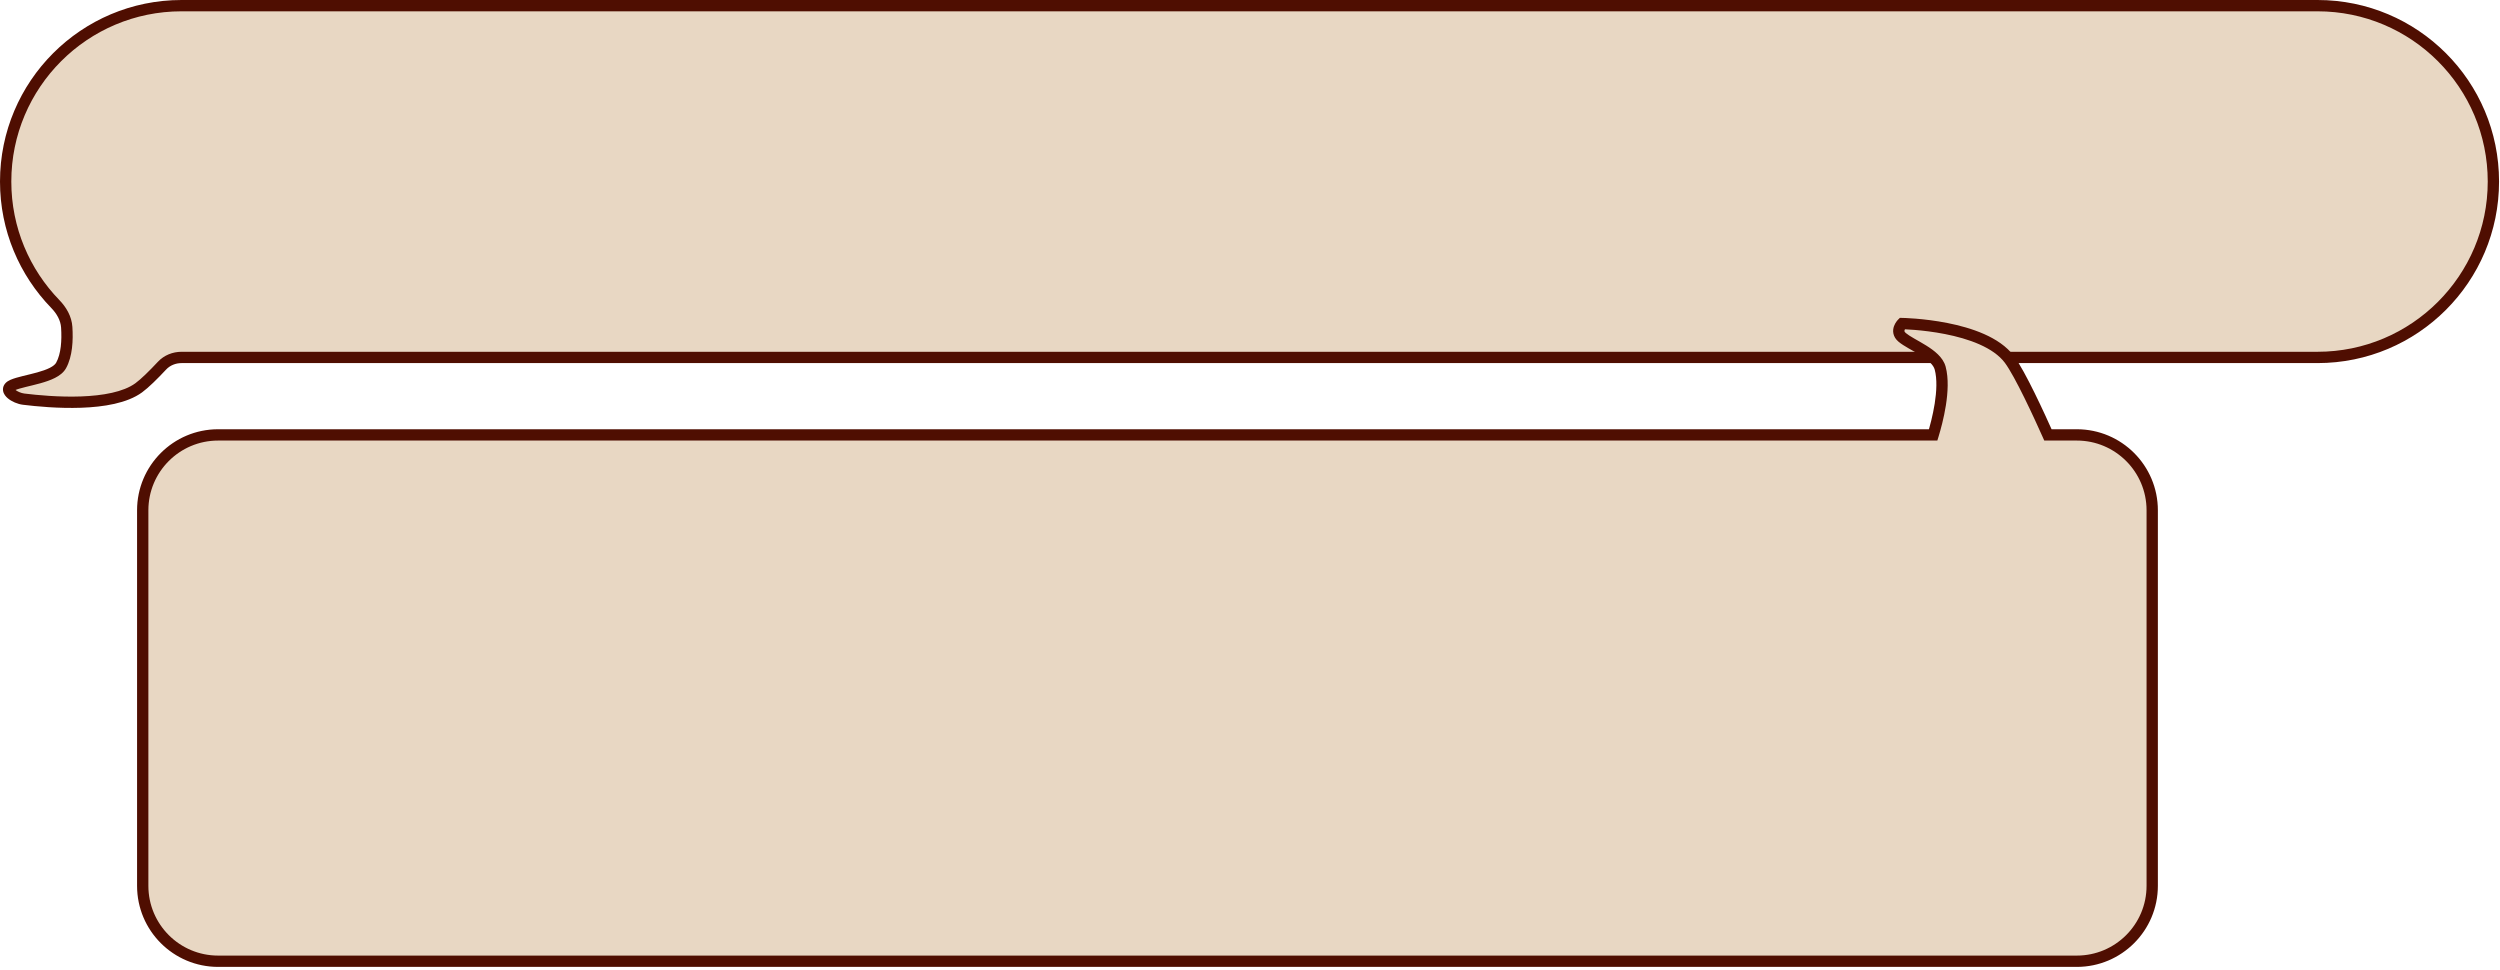
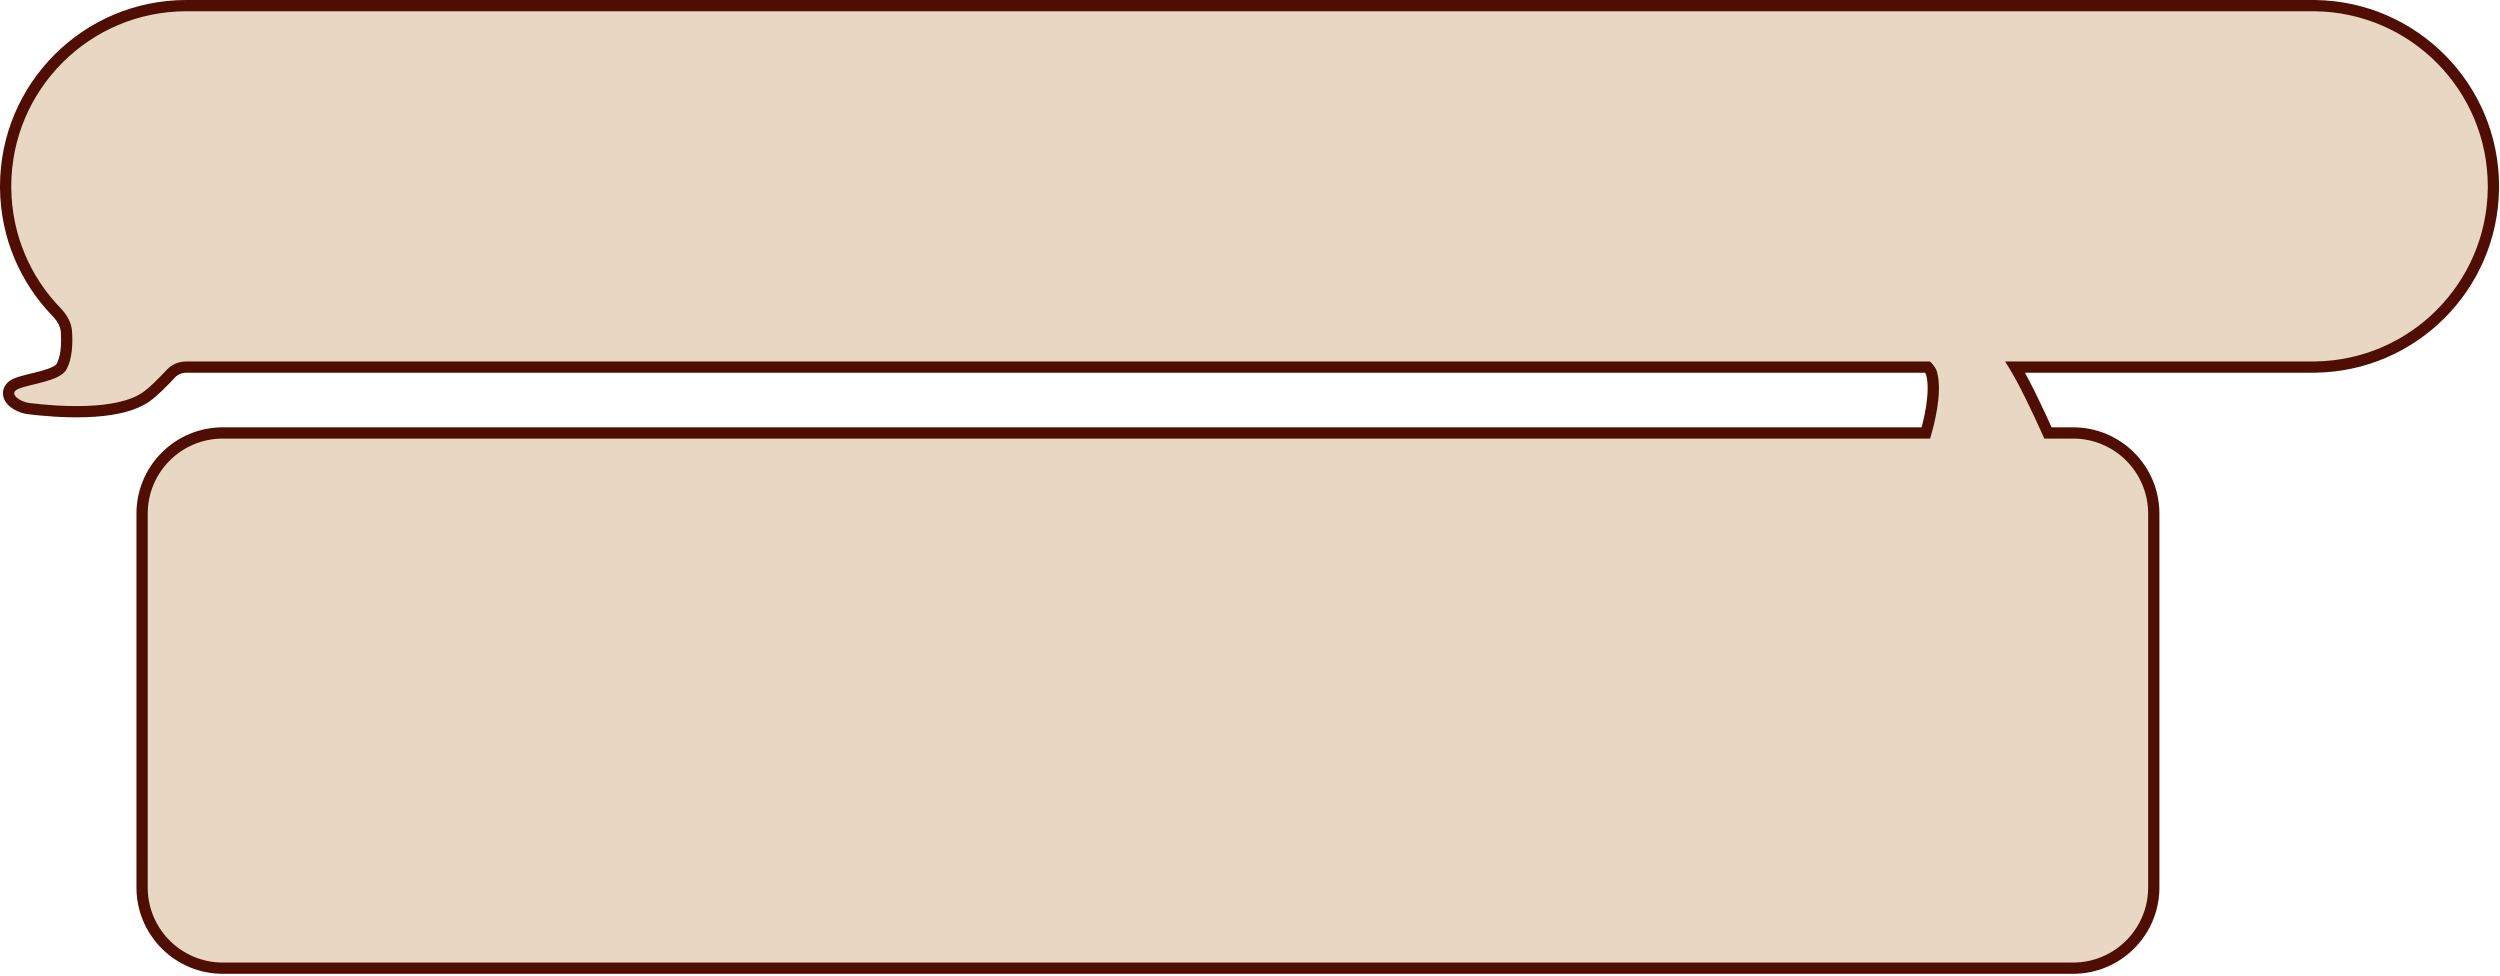
- <svg xmlns="http://www.w3.org/2000/svg" width="663" height="257" viewBox="0 0 663 257" fill="none">
-   <path d="M614.603 1.5C640.364 1.5 661.248 22.385 661.248 48.147C661.248 73.908 640.364 94.792 614.603 94.792H48.147C46.196 94.792 44.306 95.542 42.973 96.967C40.653 99.447 38.405 101.666 36.79 102.847C29.66 108.061 13.359 106.735 6.247 105.851C4.017 105.574 0.998 103.605 2.874 102.369C3.014 102.276 3.177 102.188 3.365 102.106C6.516 100.737 14.428 100.122 16.202 96.919C17.719 94.18 17.924 90.245 17.699 86.78C17.547 84.421 16.305 82.311 14.659 80.614C6.515 72.217 1.5 60.768 1.5 48.147C1.5 22.385 22.385 1.5 48.147 1.5H614.603Z" fill="#E8D7C3" />
-   <path d="M614.603 1.5L614.603 0H614.603V1.5ZM661.248 48.147L662.748 48.147V48.147H661.248ZM614.603 94.792L614.603 96.292L614.603 96.292L614.603 94.792ZM48.147 94.792L48.147 96.292H48.147V94.792ZM36.79 102.847L37.675 104.057L37.676 104.057L36.79 102.847ZM3.365 102.106L2.767 100.731L2.767 100.731L3.365 102.106ZM16.202 96.919L17.514 97.646L17.514 97.646L16.202 96.919ZM1.5 48.147L0 48.147L0 48.147L1.5 48.147ZM48.147 1.5L48.147 0L48.147 0L48.147 1.5ZM6.247 105.851L6.062 107.34L6.247 105.851ZM2.874 102.369L2.048 101.116L2.874 102.369ZM14.659 80.614L15.736 79.57L14.659 80.614ZM42.973 96.967L41.878 95.942L42.973 96.967ZM614.603 1.5L614.603 3C639.536 3 659.748 23.213 659.748 48.147H661.248H662.748C662.748 21.556 641.193 0 614.603 0L614.603 1.5ZM661.248 48.147L659.748 48.147C659.748 73.08 639.536 93.292 614.603 93.292L614.603 94.792L614.603 96.292C641.193 96.292 662.748 74.737 662.748 48.147L661.248 48.147ZM614.603 94.792V93.292H48.147V94.792V96.292H614.603V94.792ZM42.973 96.967L41.878 95.942C39.554 98.425 37.393 100.548 35.904 101.636L36.79 102.847L37.676 104.057C39.417 102.784 41.751 100.469 44.069 97.991L42.973 96.967ZM36.79 102.847L35.904 101.636C32.736 103.953 27.29 104.928 21.458 105.137C15.716 105.343 9.952 104.8 6.432 104.363L6.247 105.851L6.062 107.34C9.654 107.786 15.596 108.349 21.565 108.135C27.444 107.924 33.714 106.955 37.675 104.057L36.79 102.847ZM2.874 102.369L3.699 103.621C3.759 103.582 3.845 103.534 3.963 103.482L3.365 102.106L2.767 100.731C2.51 100.843 2.269 100.97 2.048 101.116L2.874 102.369ZM3.365 102.106L3.963 103.482C4.619 103.197 5.586 102.928 6.811 102.625C7.986 102.334 9.378 102.016 10.704 101.645C12.033 101.273 13.399 100.822 14.571 100.225C15.723 99.639 16.86 98.828 17.514 97.646L16.202 96.919L14.89 96.192C14.658 96.612 14.14 97.079 13.211 97.552C12.302 98.014 11.16 98.402 9.896 98.756C8.628 99.111 7.34 99.403 6.09 99.713C4.89 100.01 3.687 100.331 2.767 100.731L3.365 102.106ZM16.202 96.919L17.514 97.646C19.254 94.505 19.423 90.191 19.196 86.683L17.699 86.78L16.202 86.877C16.424 90.299 16.184 93.856 14.89 96.192L16.202 96.919ZM14.659 80.614L15.736 79.57C7.852 71.441 3 60.363 3 48.147L1.5 48.147L0 48.147C8.44549e-05 61.174 5.178 72.993 13.583 81.659L14.659 80.614ZM1.5 48.147H3C3 23.213 23.213 3 48.147 3L48.147 1.5L48.147 0C21.556 5.56762e-05 0 21.556 0 48.147H1.5ZM48.147 1.5V3H614.603V1.5V0H48.147V1.5ZM6.247 105.851L6.432 104.363C5.586 104.258 4.554 103.806 3.994 103.328C3.692 103.071 3.754 103 3.78 103.174C3.799 103.301 3.776 103.449 3.711 103.571C3.656 103.673 3.613 103.678 3.699 103.621L2.874 102.369L2.048 101.116C1.243 101.647 0.648 102.517 0.812 103.617C0.947 104.516 1.551 105.187 2.047 105.611C3.086 106.496 4.678 107.168 6.062 107.34L6.247 105.851ZM17.699 86.78L19.196 86.683C19.013 83.851 17.534 81.424 15.736 79.57L14.659 80.614L13.583 81.659C15.077 83.199 16.08 84.99 16.202 86.877L17.699 86.78ZM48.147 94.792L48.147 93.292C45.818 93.292 43.518 94.188 41.878 95.942L42.973 96.967L44.069 97.991C45.093 96.897 46.574 96.292 48.147 96.292L48.147 94.792Z" fill="#4F0E01" />
-   <path d="M504.453 85.809C504.486 85.809 526.064 86.145 532.893 95.318C535.763 99.173 540.846 110.258 543.112 115.336H550.767C561.813 115.336 570.767 124.29 570.767 135.336V234.921C570.767 245.966 561.813 254.921 550.767 254.921H57.85C46.804 254.921 37.85 245.966 37.85 234.921V135.336C37.85 124.29 46.804 115.336 57.85 115.336H512.673C513.74 111.848 516.031 103.223 514.534 97.627C513.51 93.803 506.89 91.556 504.423 89.444C502.471 87.773 504.434 85.827 504.453 85.809Z" fill="#E8D7C3" />
-   <path d="M504.453 85.809L504.476 84.309L503.846 84.299L503.399 84.741L504.453 85.809ZM532.893 95.318L534.096 94.423L534.096 94.423L532.893 95.318ZM543.112 115.336L541.742 115.947L542.138 116.836H543.112V115.336ZM570.767 234.921L572.267 234.921V234.921H570.767ZM37.85 234.921L36.35 234.921L36.35 234.921L37.85 234.921ZM512.673 115.336V116.836H513.783L514.108 115.775L512.673 115.336ZM514.534 97.627L515.983 97.239L515.983 97.239L514.534 97.627ZM504.423 89.444L503.448 90.584L503.448 90.584L504.423 89.444ZM504.453 85.809L504.429 87.308C504.409 87.308 509.71 87.39 515.835 88.595C518.897 89.198 522.118 90.073 524.965 91.334C527.826 92.601 530.197 94.209 531.69 96.214L532.893 95.318L534.096 94.423C532.174 91.841 529.287 89.967 526.18 88.591C523.059 87.209 519.604 86.28 516.414 85.652C510.034 84.396 504.53 84.31 504.476 84.309L504.453 85.809ZM532.893 95.318L531.69 96.214C533.029 98.014 534.961 101.625 536.883 105.531C538.784 109.394 540.612 113.416 541.742 115.947L543.112 115.336L544.481 114.725C543.345 112.178 541.499 108.118 539.575 104.206C537.671 100.337 535.626 96.478 534.096 94.423L532.893 95.318ZM543.112 115.336V116.836H550.767V115.336V113.836H543.112V115.336ZM550.767 115.336V116.836C560.984 116.836 569.267 125.119 569.267 135.336H570.767H572.267C572.267 123.462 562.641 113.836 550.767 113.836V115.336ZM570.767 135.336H569.267V234.921H570.767H572.267V135.336H570.767ZM570.767 234.921L569.267 234.921C569.267 245.138 560.984 253.421 550.767 253.421V254.921V256.421C562.641 256.421 572.267 246.795 572.267 234.921L570.767 234.921ZM550.767 254.921V253.421H57.85V254.921V256.421H550.767V254.921ZM57.85 254.921V253.421C47.633 253.421 39.35 245.138 39.35 234.921L37.85 234.921L36.35 234.921C36.35 246.795 45.976 256.421 57.85 256.421V254.921ZM37.85 234.921H39.35V135.336H37.85H36.35V234.921H37.85ZM37.85 135.336H39.35C39.35 125.119 47.633 116.836 57.85 116.836V115.336V113.836C45.976 113.836 36.35 123.462 36.35 135.336H37.85ZM57.85 115.336V116.836H512.673V115.336V113.836H57.85V115.336ZM512.673 115.336L514.108 115.775C514.652 113.995 515.513 110.893 516.047 107.506C516.574 104.158 516.815 100.349 515.983 97.239L514.534 97.627L513.085 98.015C513.75 100.501 513.594 103.802 513.083 107.038C512.579 110.234 511.761 113.189 511.239 114.897L512.673 115.336ZM514.534 97.627L515.983 97.239C515.632 95.929 514.828 94.846 513.915 93.957C513 93.067 511.895 92.295 510.813 91.621C509.739 90.951 508.595 90.322 507.649 89.777C506.657 89.205 505.896 88.731 505.399 88.305L504.423 89.444L503.448 90.584C504.184 91.214 505.175 91.813 506.15 92.376C507.172 92.965 508.209 93.533 509.226 94.167C510.236 94.796 511.132 95.435 511.823 96.107C512.516 96.781 512.924 97.413 513.085 98.015L514.534 97.627ZM504.423 89.444L505.399 88.305C505.126 88.071 505.08 87.913 505.068 87.857C505.052 87.782 505.054 87.673 505.112 87.511C505.171 87.344 505.271 87.178 505.372 87.041C505.469 86.909 505.54 86.843 505.506 86.876L504.453 85.809L503.399 84.741C503.345 84.794 502.651 85.479 502.286 86.503C502.095 87.038 501.971 87.73 502.135 88.49C502.304 89.27 502.744 89.982 503.448 90.584L504.423 89.444Z" fill="#4F0E01" />
+ <svg xmlns="http://www.w3.org/2000/svg" width="666" height="260" viewBox="0 0 666 260" fill="none">
+   <path d="M616.725 1.505C643.028 1.838 664.248 23.265 664.248 49.648L664.244 50.27C663.913 76.366 642.821 97.458 616.725 97.789L616.103 97.793H536.841C538.148 99.925 539.651 102.813 541.075 105.707C542.789 109.19 544.439 112.792 545.582 115.337H552.268C564.142 115.337 573.768 124.963 573.768 136.837V236.422L573.761 236.977C573.466 248.594 563.956 257.922 552.268 257.922H59.351C47.662 257.922 38.152 248.594 37.858 236.977L37.851 236.422V136.837C37.851 124.963 47.477 115.337 59.351 115.337H513.052C513.55 113.596 514.173 111.148 514.584 108.539C515.094 105.303 515.25 102.002 514.585 99.516C514.439 98.969 514.087 98.399 513.504 97.793H49.647C48.074 97.793 46.593 98.397 45.568 99.492C43.251 101.969 40.917 104.285 39.176 105.559C35.214 108.456 28.944 109.425 23.066 109.636C17.096 109.85 11.153 109.287 7.562 108.841C6.178 108.669 4.586 107.998 3.548 107.112C3.051 106.689 2.447 106.016 2.313 105.117C2.149 104.018 2.744 103.148 3.549 102.617C3.77 102.472 4.01 102.343 4.268 102.231C5.187 101.832 6.39 101.511 7.59 101.214C8.84 100.904 10.127 100.611 11.396 100.257C12.659 99.903 13.802 99.515 14.711 99.053C15.639 98.58 16.157 98.113 16.39 97.693C17.683 95.357 17.924 91.8 17.702 88.378C17.58 86.492 16.577 84.7 15.083 83.159C6.81 74.629 1.663 63.043 1.504 50.257L1.5 49.648C1.5 23.057 23.056 1.5 49.647 1.5H616.103L616.725 1.505Z" fill="#E8D7C3" />
+   <path d="M616.725 1.505L616.744 0.005L616.736 0.005L616.725 1.505ZM664.248 49.648L665.748 49.657V49.648H664.248ZM664.244 50.27L665.744 50.288L665.744 50.279L664.244 50.27ZM616.725 97.789L616.734 99.289L616.744 99.289L616.725 97.789ZM616.103 97.793V99.293L616.112 99.293L616.103 97.793ZM536.841 97.793V96.293H534.162L535.562 98.577L536.841 97.793ZM541.075 105.707L542.421 105.045L542.421 105.045L541.075 105.707ZM545.582 115.337L544.214 115.952L544.612 116.837H545.582V115.337ZM552.268 115.337L552.268 113.837H552.268V115.337ZM573.768 236.422L575.267 236.44L575.268 236.431V236.422H573.768ZM573.761 236.977L575.26 237.015L575.261 237.005L575.261 236.995L573.761 236.977ZM552.268 257.922L552.268 259.422L552.268 259.422L552.268 257.922ZM37.858 236.977L36.358 236.995L36.358 237.005L36.358 237.015L37.858 236.977ZM37.851 236.422H36.351V236.431L36.351 236.44L37.851 236.422ZM513.052 115.337V116.837H514.183L514.494 115.75L513.052 115.337ZM514.584 108.539L516.066 108.773L516.066 108.773L514.584 108.539ZM514.585 99.516L516.034 99.128L516.034 99.128L514.585 99.516ZM513.504 97.793L514.585 96.753L514.142 96.293H513.504V97.793ZM49.647 97.793L49.647 96.293L49.647 96.293L49.647 97.793ZM45.568 99.492L46.664 100.517L46.664 100.517L45.568 99.492ZM39.176 105.559L40.061 106.769L40.061 106.769L39.176 105.559ZM23.066 109.636L23.119 111.135L23.119 111.135L23.066 109.636ZM7.562 108.841L7.376 110.329L7.377 110.329L7.562 108.841ZM3.548 107.112L2.575 108.254L2.575 108.254L3.548 107.112ZM2.313 105.117L0.829 105.338L0.829 105.339L2.313 105.117ZM3.549 102.617L2.723 101.365L2.723 101.365L3.549 102.617ZM4.268 102.231L3.67 100.856L3.67 100.856L4.268 102.231ZM7.59 101.214L7.229 99.758L7.229 99.758L7.59 101.214ZM11.396 100.257L11.8 101.701L11.8 101.701L11.396 100.257ZM14.711 99.053L15.391 100.39L15.391 100.39L14.711 99.053ZM16.39 97.693L17.701 98.421L17.702 98.42L16.39 97.693ZM17.702 88.378L19.199 88.281L19.199 88.281L17.702 88.378ZM15.083 83.159L16.16 82.115L16.16 82.115L15.083 83.159ZM1.504 50.257L0.004 50.267L0.004 50.276L1.504 50.257ZM1.5 49.648L-3.00646e-07 49.648L6.13352e-05 49.657L1.5 49.648ZM49.647 1.5L49.647 0L49.647 0L49.647 1.5ZM616.103 1.5L616.114 0H616.103V1.5ZM616.725 1.505L616.706 3.005C642.189 3.328 662.748 24.087 662.748 49.648H664.248H665.748C665.748 22.443 643.867 0.349 616.744 0.005L616.725 1.505ZM664.248 49.648L662.748 49.638L662.744 50.26L664.244 50.27L665.744 50.279L665.748 49.657L664.248 49.648ZM664.244 50.27L662.744 50.251C662.424 75.533 641.988 95.969 616.706 96.289L616.725 97.789L616.744 99.289C643.653 98.948 665.403 77.198 665.744 50.288L664.244 50.27ZM616.725 97.789L616.715 96.289L616.093 96.293L616.103 97.793L616.112 99.293L616.734 99.289L616.725 97.789ZM616.103 97.793V96.293H536.841V97.793V99.293H616.103V97.793ZM536.841 97.793L535.562 98.577C536.832 100.648 538.31 103.485 539.729 106.369L541.075 105.707L542.421 105.045C540.993 102.141 539.465 99.202 538.12 97.009L536.841 97.793ZM541.075 105.707L539.729 106.369C541.432 109.83 543.074 113.414 544.214 115.952L545.582 115.337L546.95 114.722C545.804 112.17 544.146 108.55 542.421 105.045L541.075 105.707ZM545.582 115.337V116.837H552.268V115.337V113.837H545.582V115.337ZM552.268 115.337L552.268 116.837C563.313 116.837 572.268 125.791 572.268 136.837H573.768H575.268C575.268 124.134 564.97 113.837 552.268 113.837L552.268 115.337ZM573.768 136.837H572.268V236.422H573.768H575.268V136.837H573.768ZM573.768 236.422L572.268 236.403L572.261 236.958L573.761 236.977L575.261 236.995L575.267 236.44L573.768 236.422ZM573.761 236.977L572.261 236.939C571.987 247.745 563.14 256.422 552.268 256.422L552.268 257.922L552.268 259.422C564.772 259.422 574.945 249.443 575.26 237.015L573.761 236.977ZM552.268 257.922V256.422H59.351V257.922V259.422H552.268V257.922ZM59.351 257.922V256.422C48.478 256.422 39.631 247.745 39.357 236.939L37.858 236.977L36.358 237.015C36.673 249.443 46.846 259.422 59.351 259.422V257.922ZM37.858 236.977L39.357 236.958L39.35 236.403L37.851 236.422L36.351 236.44L36.358 236.995L37.858 236.977ZM37.851 236.422H39.351V136.837H37.851H36.351V236.422H37.851ZM37.851 136.837H39.351C39.351 125.791 48.305 116.837 59.351 116.837V115.337V113.837C46.648 113.837 36.351 124.134 36.351 136.837H37.851ZM59.351 115.337V116.837H513.052V115.337V113.837H59.351V115.337ZM513.052 115.337L514.494 115.75C515.002 113.974 515.642 111.463 516.066 108.773L514.584 108.539L513.102 108.305C512.704 110.834 512.098 113.219 511.61 114.924L513.052 115.337ZM514.584 108.539L516.066 108.773C516.585 105.481 516.783 101.926 516.034 99.128L514.585 99.516L513.136 99.903C513.718 102.078 513.604 105.124 513.102 108.305L514.584 108.539ZM514.585 99.516L516.034 99.128C515.8 98.255 515.274 97.469 514.585 96.753L513.504 97.793L512.423 98.833C512.899 99.328 513.077 99.684 513.136 99.903L514.585 99.516ZM513.504 97.793V96.293H49.647V97.793V99.293H513.504V97.793ZM49.647 97.793L49.647 96.293C47.696 96.293 45.805 97.044 44.473 98.468L45.568 99.492L46.664 100.517C47.38 99.751 48.453 99.293 49.647 99.293L49.647 97.793ZM45.568 99.492L44.473 98.468C42.153 100.948 39.905 103.167 38.29 104.348L39.176 105.559L40.061 106.769C41.93 105.403 44.349 102.991 46.664 100.517L45.568 99.492ZM39.176 105.559L38.29 104.348C34.725 106.955 28.866 107.927 23.012 108.137L23.066 109.636L23.119 111.135C29.022 110.923 35.703 109.956 40.061 106.769L39.176 105.559ZM23.066 109.636L23.012 108.137C17.156 108.346 11.302 107.794 7.747 107.352L7.562 108.841L7.377 110.329C11.005 110.78 17.036 111.353 23.119 111.135L23.066 109.636ZM7.562 108.841L7.747 107.352C6.632 107.214 5.32 106.652 4.521 105.971L3.548 107.112L2.575 108.254C3.852 109.343 5.724 110.124 7.376 110.329L7.562 108.841ZM3.548 107.112L4.521 105.971C4.121 105.63 3.85 105.258 3.796 104.896L2.313 105.117L0.829 105.339C1.043 106.775 1.981 107.747 2.575 108.254L3.548 107.112ZM2.313 105.117L3.796 104.896C3.765 104.686 3.803 104.521 3.885 104.37C3.976 104.204 4.138 104.026 4.375 103.869L3.549 102.617L2.723 101.365C1.594 102.109 0.554 103.49 0.829 105.338L2.313 105.117ZM3.549 102.617L4.374 103.87C4.516 103.776 4.679 103.688 4.866 103.607L4.268 102.231L3.67 100.856C3.342 100.998 3.024 101.167 2.723 101.365L3.549 102.617ZM4.268 102.231L4.865 103.607C5.653 103.265 6.739 102.97 7.95 102.67L7.59 101.214L7.229 99.758C6.041 100.052 4.72 100.399 3.67 100.856L4.268 102.231ZM7.59 101.214L7.95 102.67C9.163 102.37 10.503 102.064 11.8 101.701L11.396 100.257L10.992 98.812C9.752 99.159 8.516 99.439 7.229 99.758L7.59 101.214ZM11.396 100.257L11.8 101.701C13.095 101.339 14.351 100.919 15.391 100.39L14.711 99.053L14.031 97.716C13.254 98.111 12.223 98.468 10.992 98.812L11.396 100.257ZM14.711 99.053L15.391 100.39C16.432 99.86 17.258 99.22 17.701 98.421L16.39 97.693L15.078 96.966C15.056 97.005 14.847 97.301 14.031 97.716L14.711 99.053ZM16.39 97.693L17.702 98.42C19.219 95.681 19.423 91.745 19.199 88.281L17.702 88.378L16.205 88.475C16.424 91.855 16.148 95.033 15.077 96.967L16.39 97.693ZM17.702 88.378L19.199 88.281C19.046 85.923 17.807 83.813 16.16 82.115L15.083 83.159L14.006 84.204C15.348 85.587 16.114 87.061 16.205 88.475L17.702 88.378ZM15.083 83.159L16.16 82.115C8.143 73.849 3.158 62.626 3.004 50.238L1.504 50.257L0.004 50.276C0.168 63.46 5.477 75.409 14.006 84.204L15.083 83.159ZM1.504 50.257L3.004 50.247L3 49.638L1.5 49.648L6.13352e-05 49.657L0.004 50.267L1.504 50.257ZM1.5 49.648H3C3 23.886 23.885 3 49.647 3L49.647 1.5L49.647 0C22.228 0 3.05176e-05 22.229 3.05176e-05 49.648H1.5ZM49.647 1.5V3H616.103V1.5V0H49.647V1.5ZM616.103 1.5L616.091 3L616.713 3.005L616.725 1.505L616.736 0.005L616.114 4.62064e-05L616.103 1.5Z" fill="#4F0E01" />
</svg>
